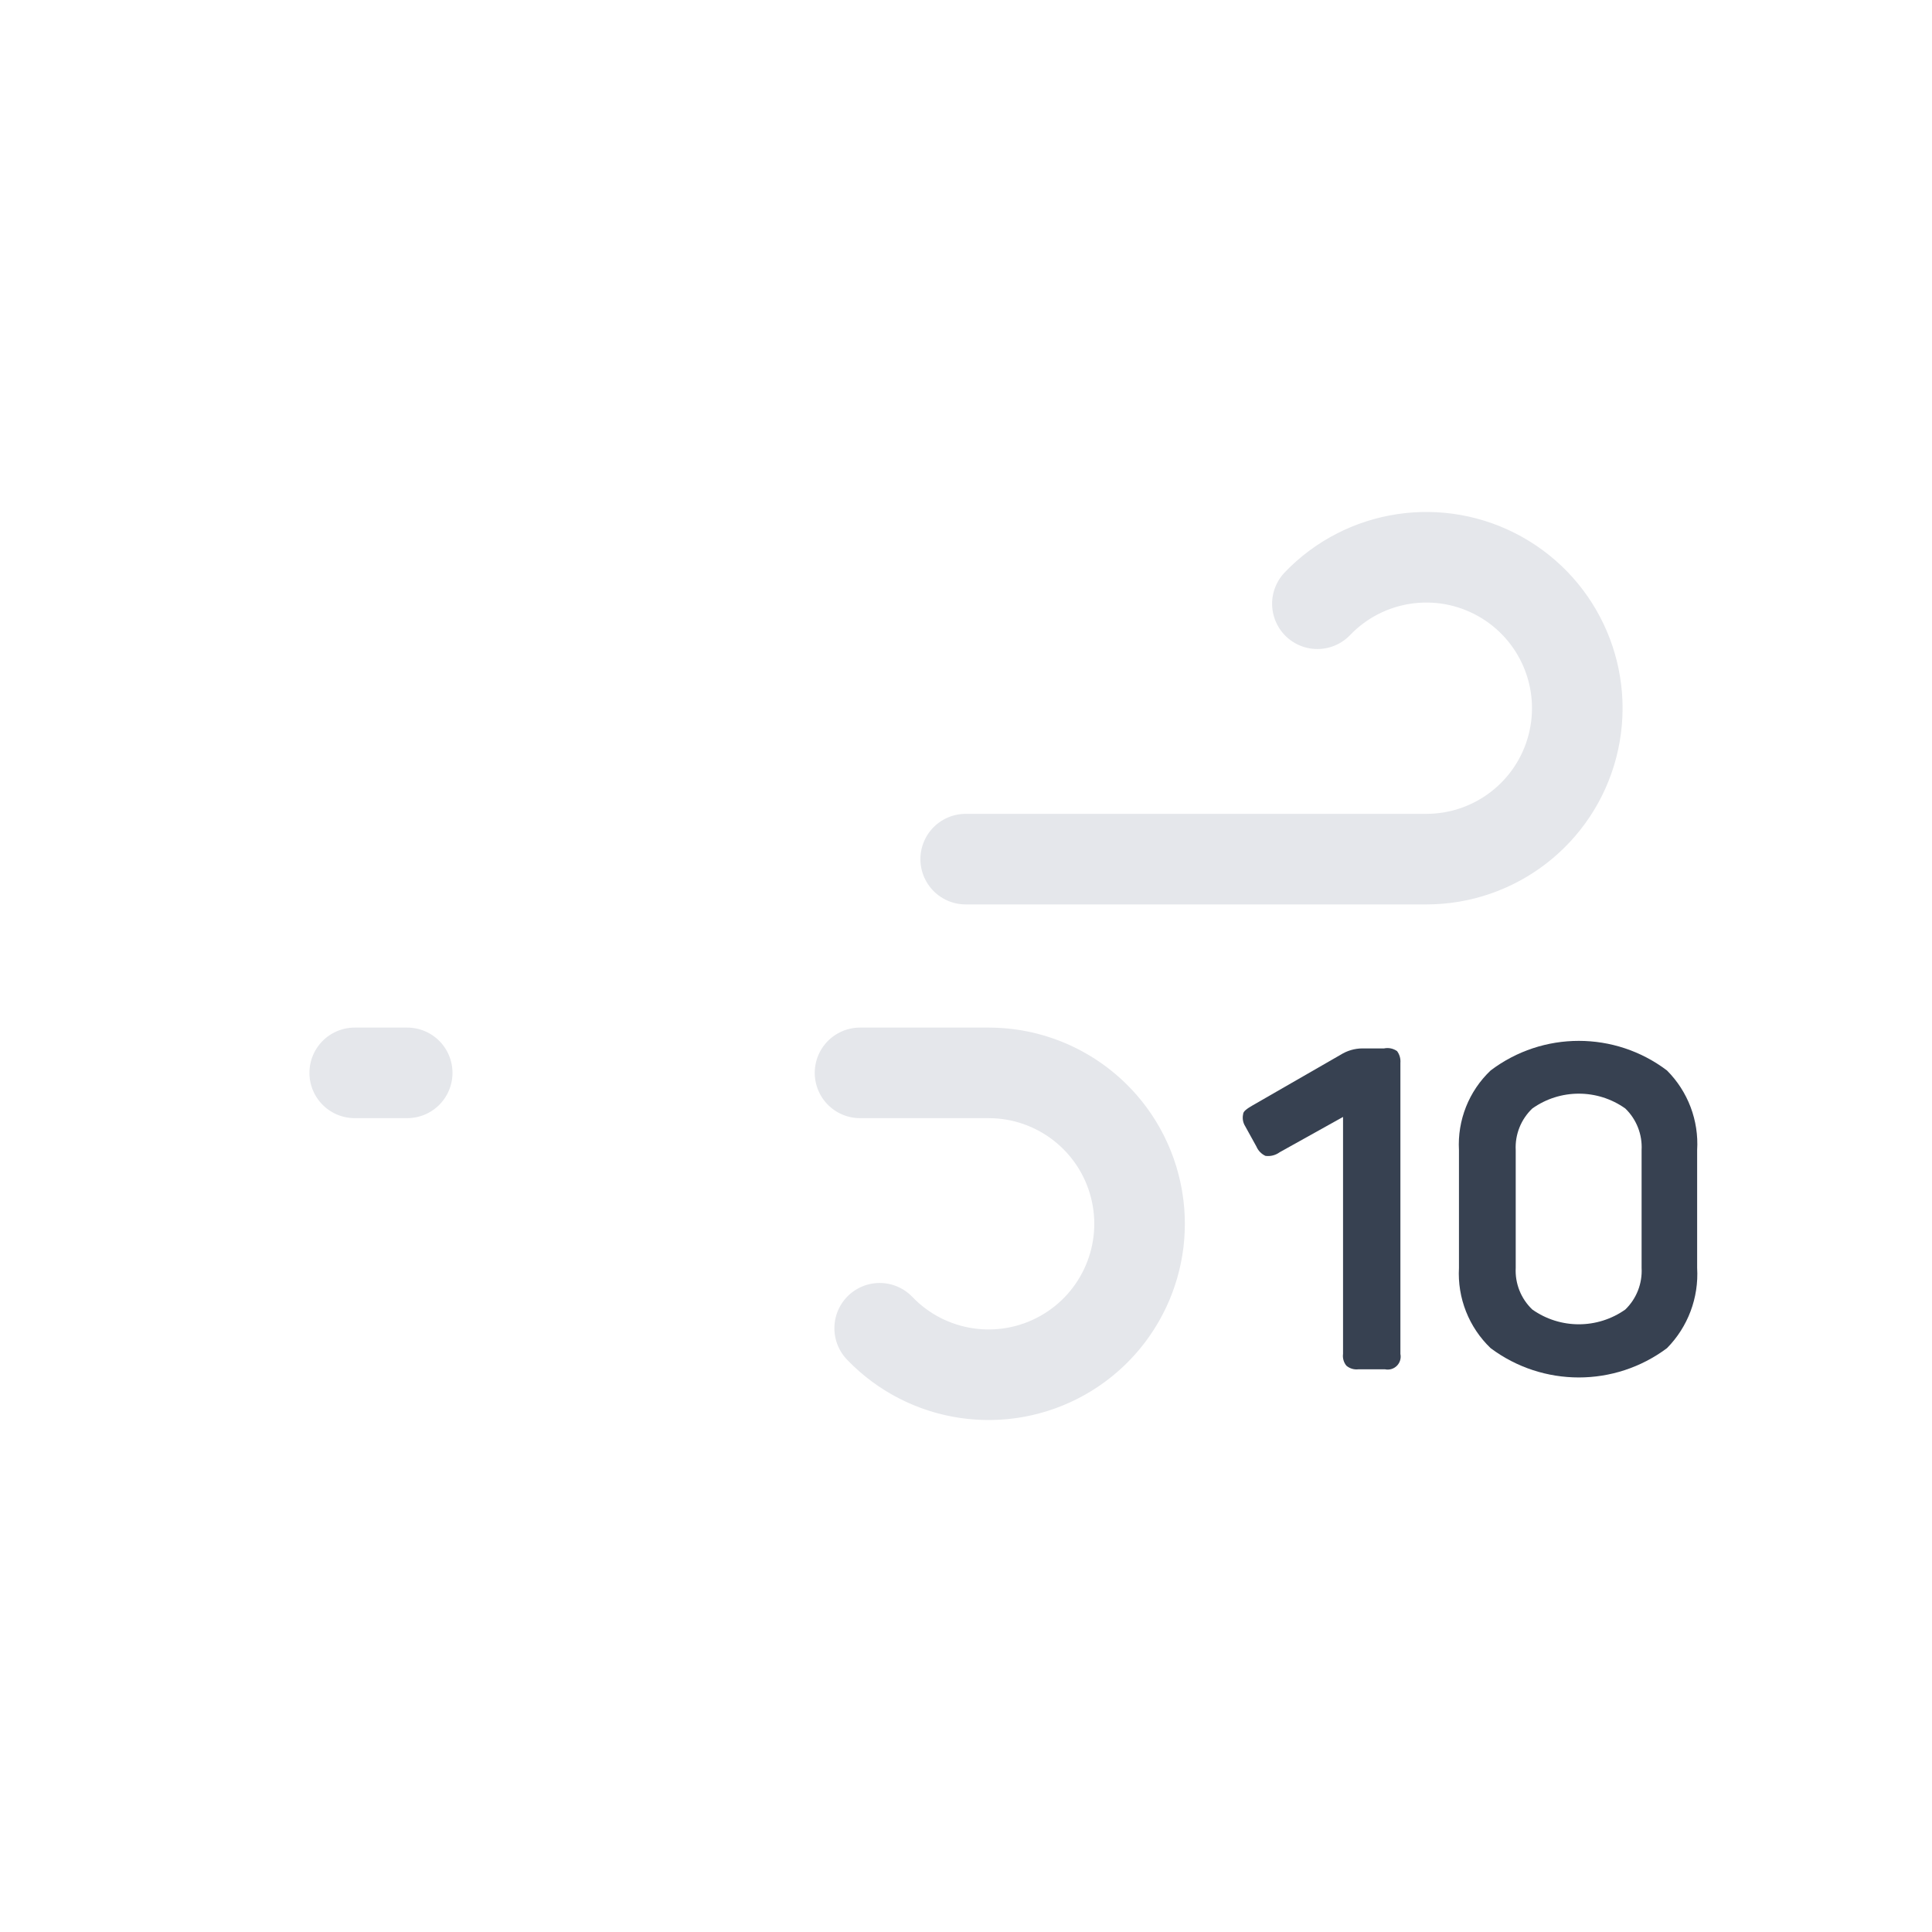
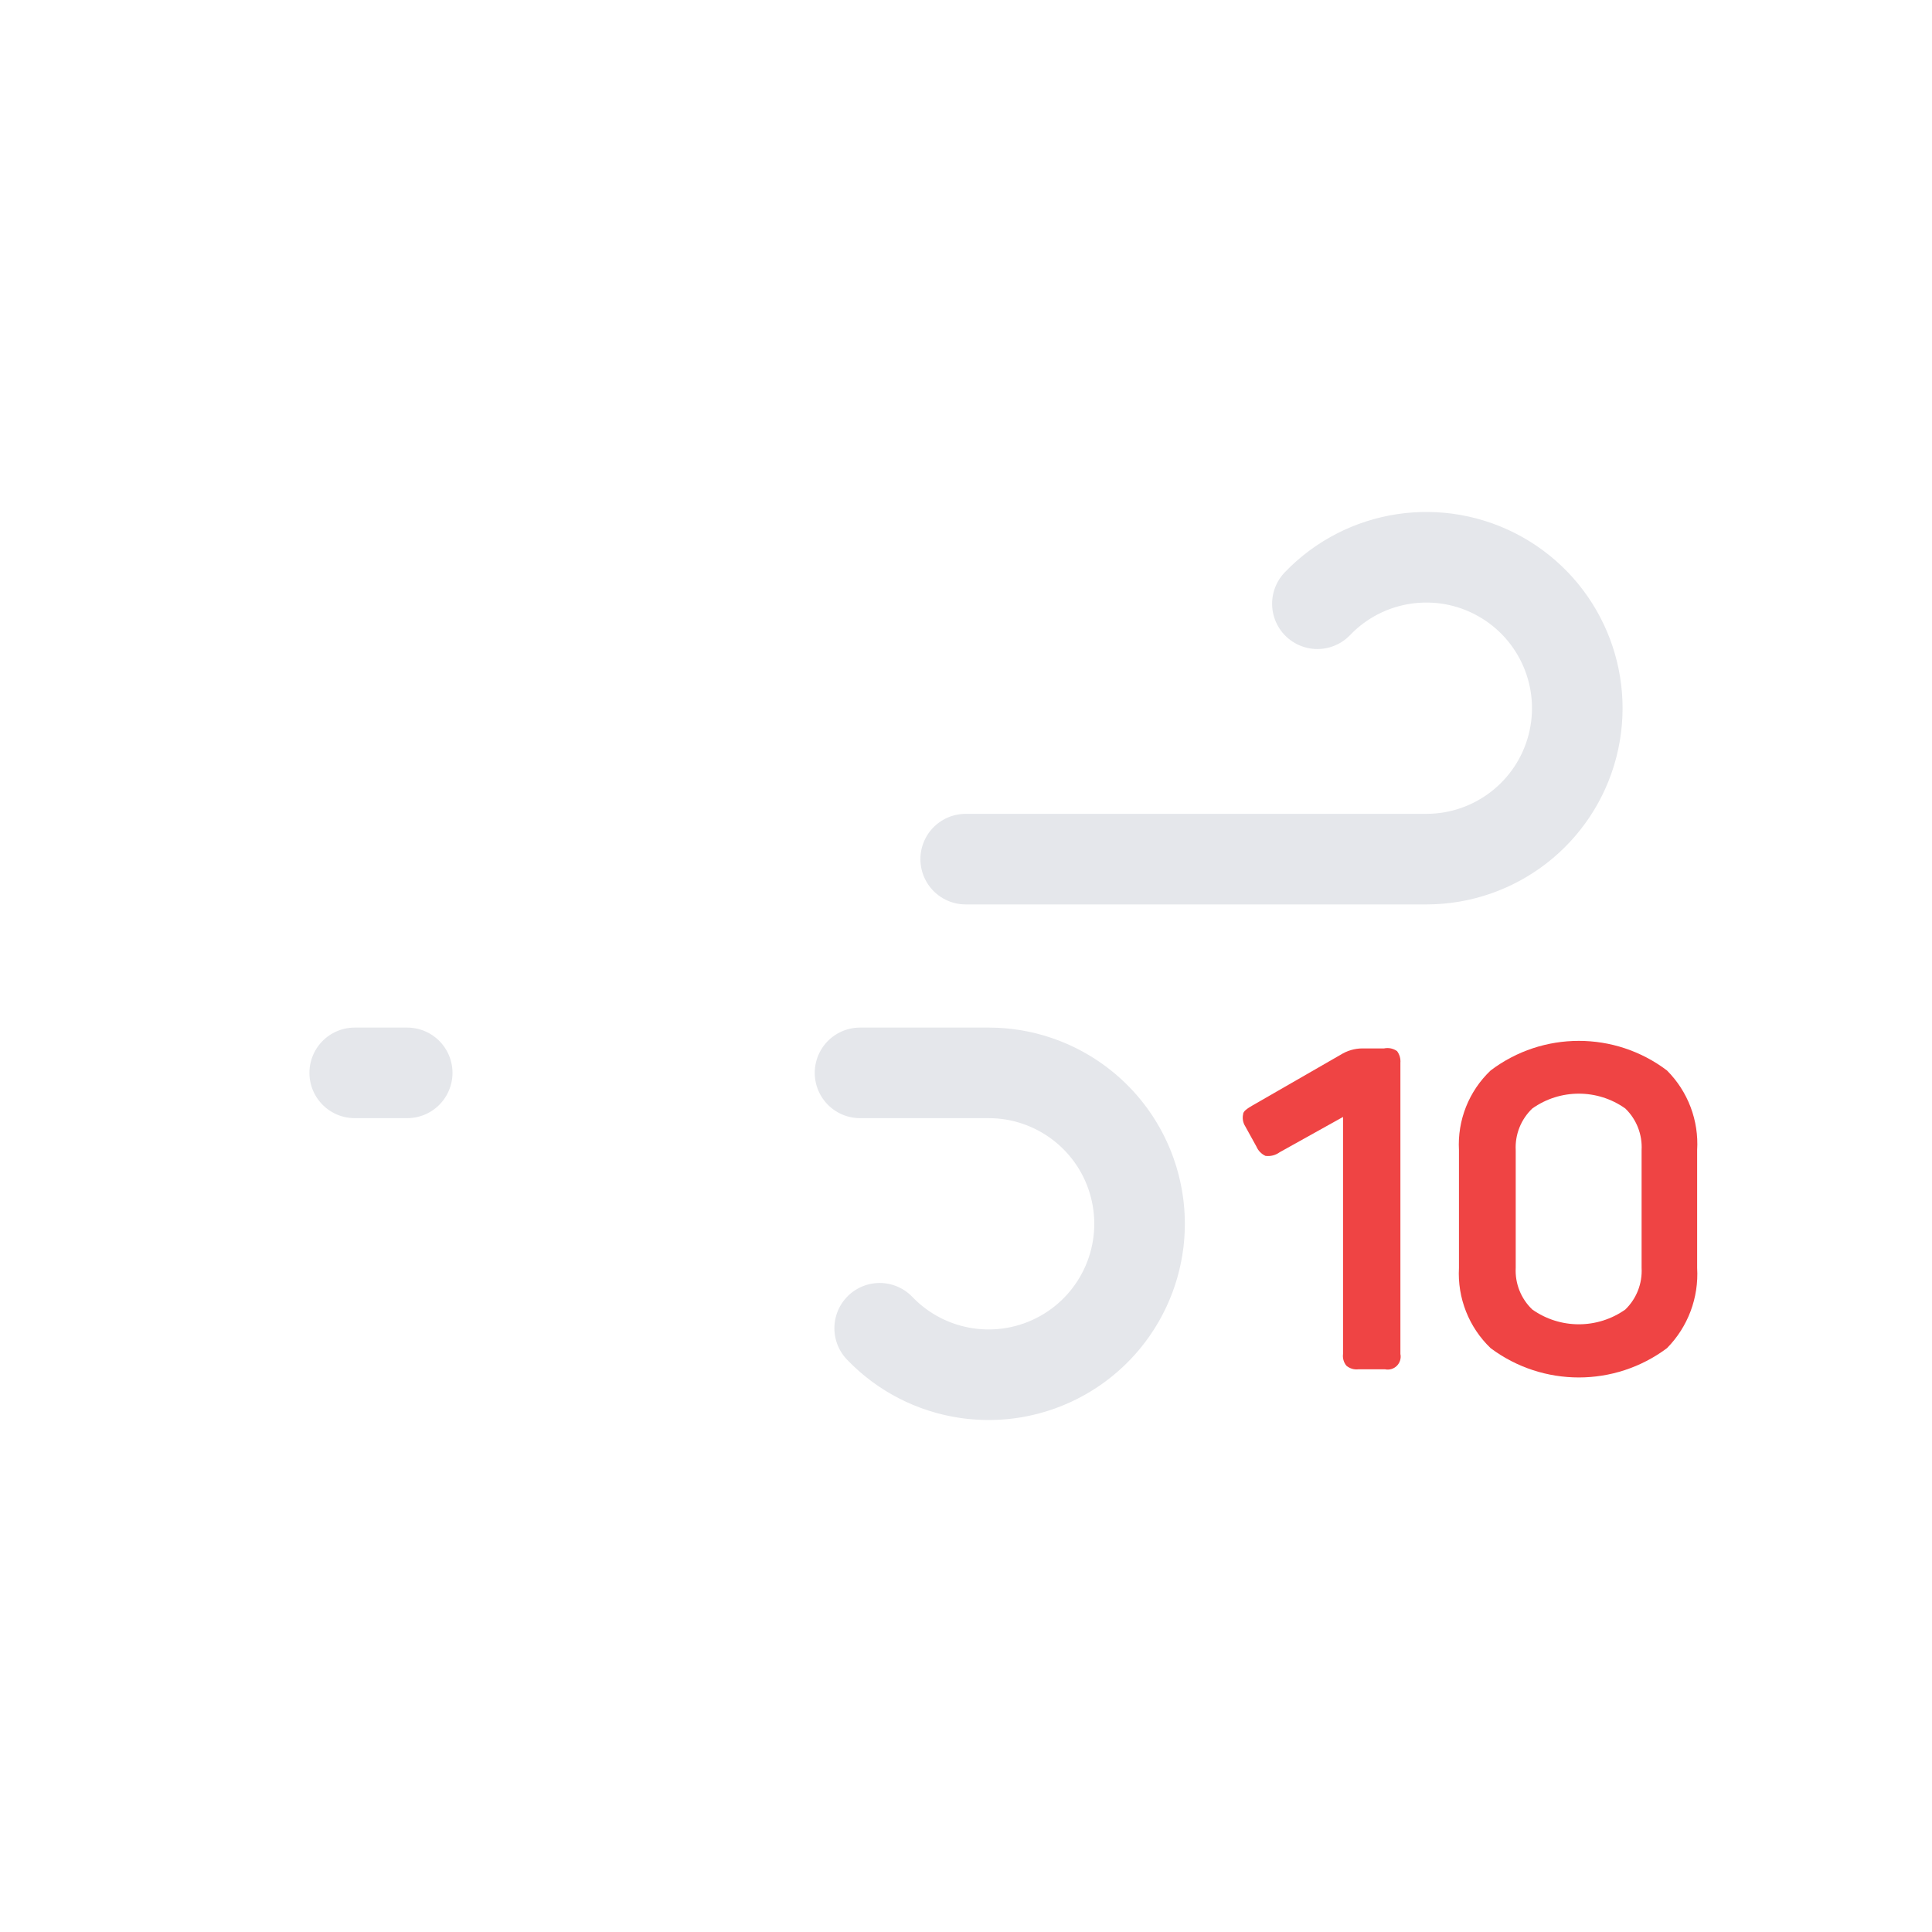
<svg xmlns="http://www.w3.org/2000/svg" viewBox="0 0 64 64">
  <path d="M43.64,20a5,5,0,1,1,3.61,8.46H11.75" fill="none" stroke="#e5e7eb" stroke-dasharray="35 22" stroke-linecap="round" stroke-miterlimit="10" stroke-width="3">
    <animate attributeName="stroke-dashoffset" values="-57; 57" dur="1.2s" repeatCount="indefinite" />
  </path>
  <path d="M29.14,44a5,5,0,1,0,3.61-8.46h-21" fill="none" stroke="#e5e7eb" stroke-dasharray="24 15" stroke-linecap="round" stroke-miterlimit="10" stroke-width="3">
    <animate attributeName="stroke-dashoffset" values="-39; 39" dur="1.2s" begin="-.3s" repeatCount="indefinite" />
  </path>
-   <path d="M46.28,34.82a.57.57,0,0,1,.11.39v9.64a.43.43,0,0,1-.51.51H45a.52.52,0,0,1-.4-.12.51.51,0,0,1-.11-.39V37l-2.1,1.17a.65.65,0,0,1-.47.12.6.6,0,0,1-.3-.31l-.37-.67a.53.53,0,0,1-.07-.4c0-.1.14-.19.31-.29l2.92-1.68a1.37,1.37,0,0,1,.72-.21h.72A.55.55,0,0,1,46.28,34.82Z" fill="#374151" />
-   <path d="M49.38,35.46a4.84,4.84,0,0,1,5.84,0,3.44,3.44,0,0,1,1,2.64V42a3.49,3.49,0,0,1-1,2.66,4.88,4.88,0,0,1-5.84,0A3.42,3.42,0,0,1,48.33,42V38.1A3.38,3.38,0,0,1,49.38,35.46Zm4.46,1.26a2.66,2.66,0,0,0-3.08,0,1.78,1.78,0,0,0-.55,1.38V42a1.78,1.78,0,0,0,.55,1.38,2.67,2.67,0,0,0,3.08,0A1.78,1.78,0,0,0,54.38,42V38.1A1.78,1.78,0,0,0,53.84,36.72Z" fill="#374151" />
+   <path d="M46.28,34.82a.57.57,0,0,1,.11.39v9.64a.43.43,0,0,1-.51.51H45a.52.52,0,0,1-.4-.12.51.51,0,0,1-.11-.39V37l-2.1,1.17a.65.65,0,0,1-.47.12.6.6,0,0,1-.3-.31l-.37-.67a.53.53,0,0,1-.07-.4c0-.1.14-.19.31-.29l2.92-1.68a1.37,1.37,0,0,1,.72-.21h.72A.55.55,0,0,1,46.28,34.82Z" fill="#ef4444" />
+   <path d="M49.38,35.46a4.84,4.84,0,0,1,5.84,0,3.44,3.44,0,0,1,1,2.64V42a3.49,3.49,0,0,1-1,2.66,4.88,4.88,0,0,1-5.84,0A3.42,3.42,0,0,1,48.33,42V38.1A3.38,3.38,0,0,1,49.38,35.46Zm4.46,1.26a2.66,2.66,0,0,0-3.08,0,1.78,1.78,0,0,0-.55,1.38V42a1.78,1.78,0,0,0,.55,1.38,2.67,2.67,0,0,0,3.08,0A1.78,1.78,0,0,0,54.38,42V38.1A1.78,1.78,0,0,0,53.84,36.72Z" fill="#ef4444" />
</svg>
